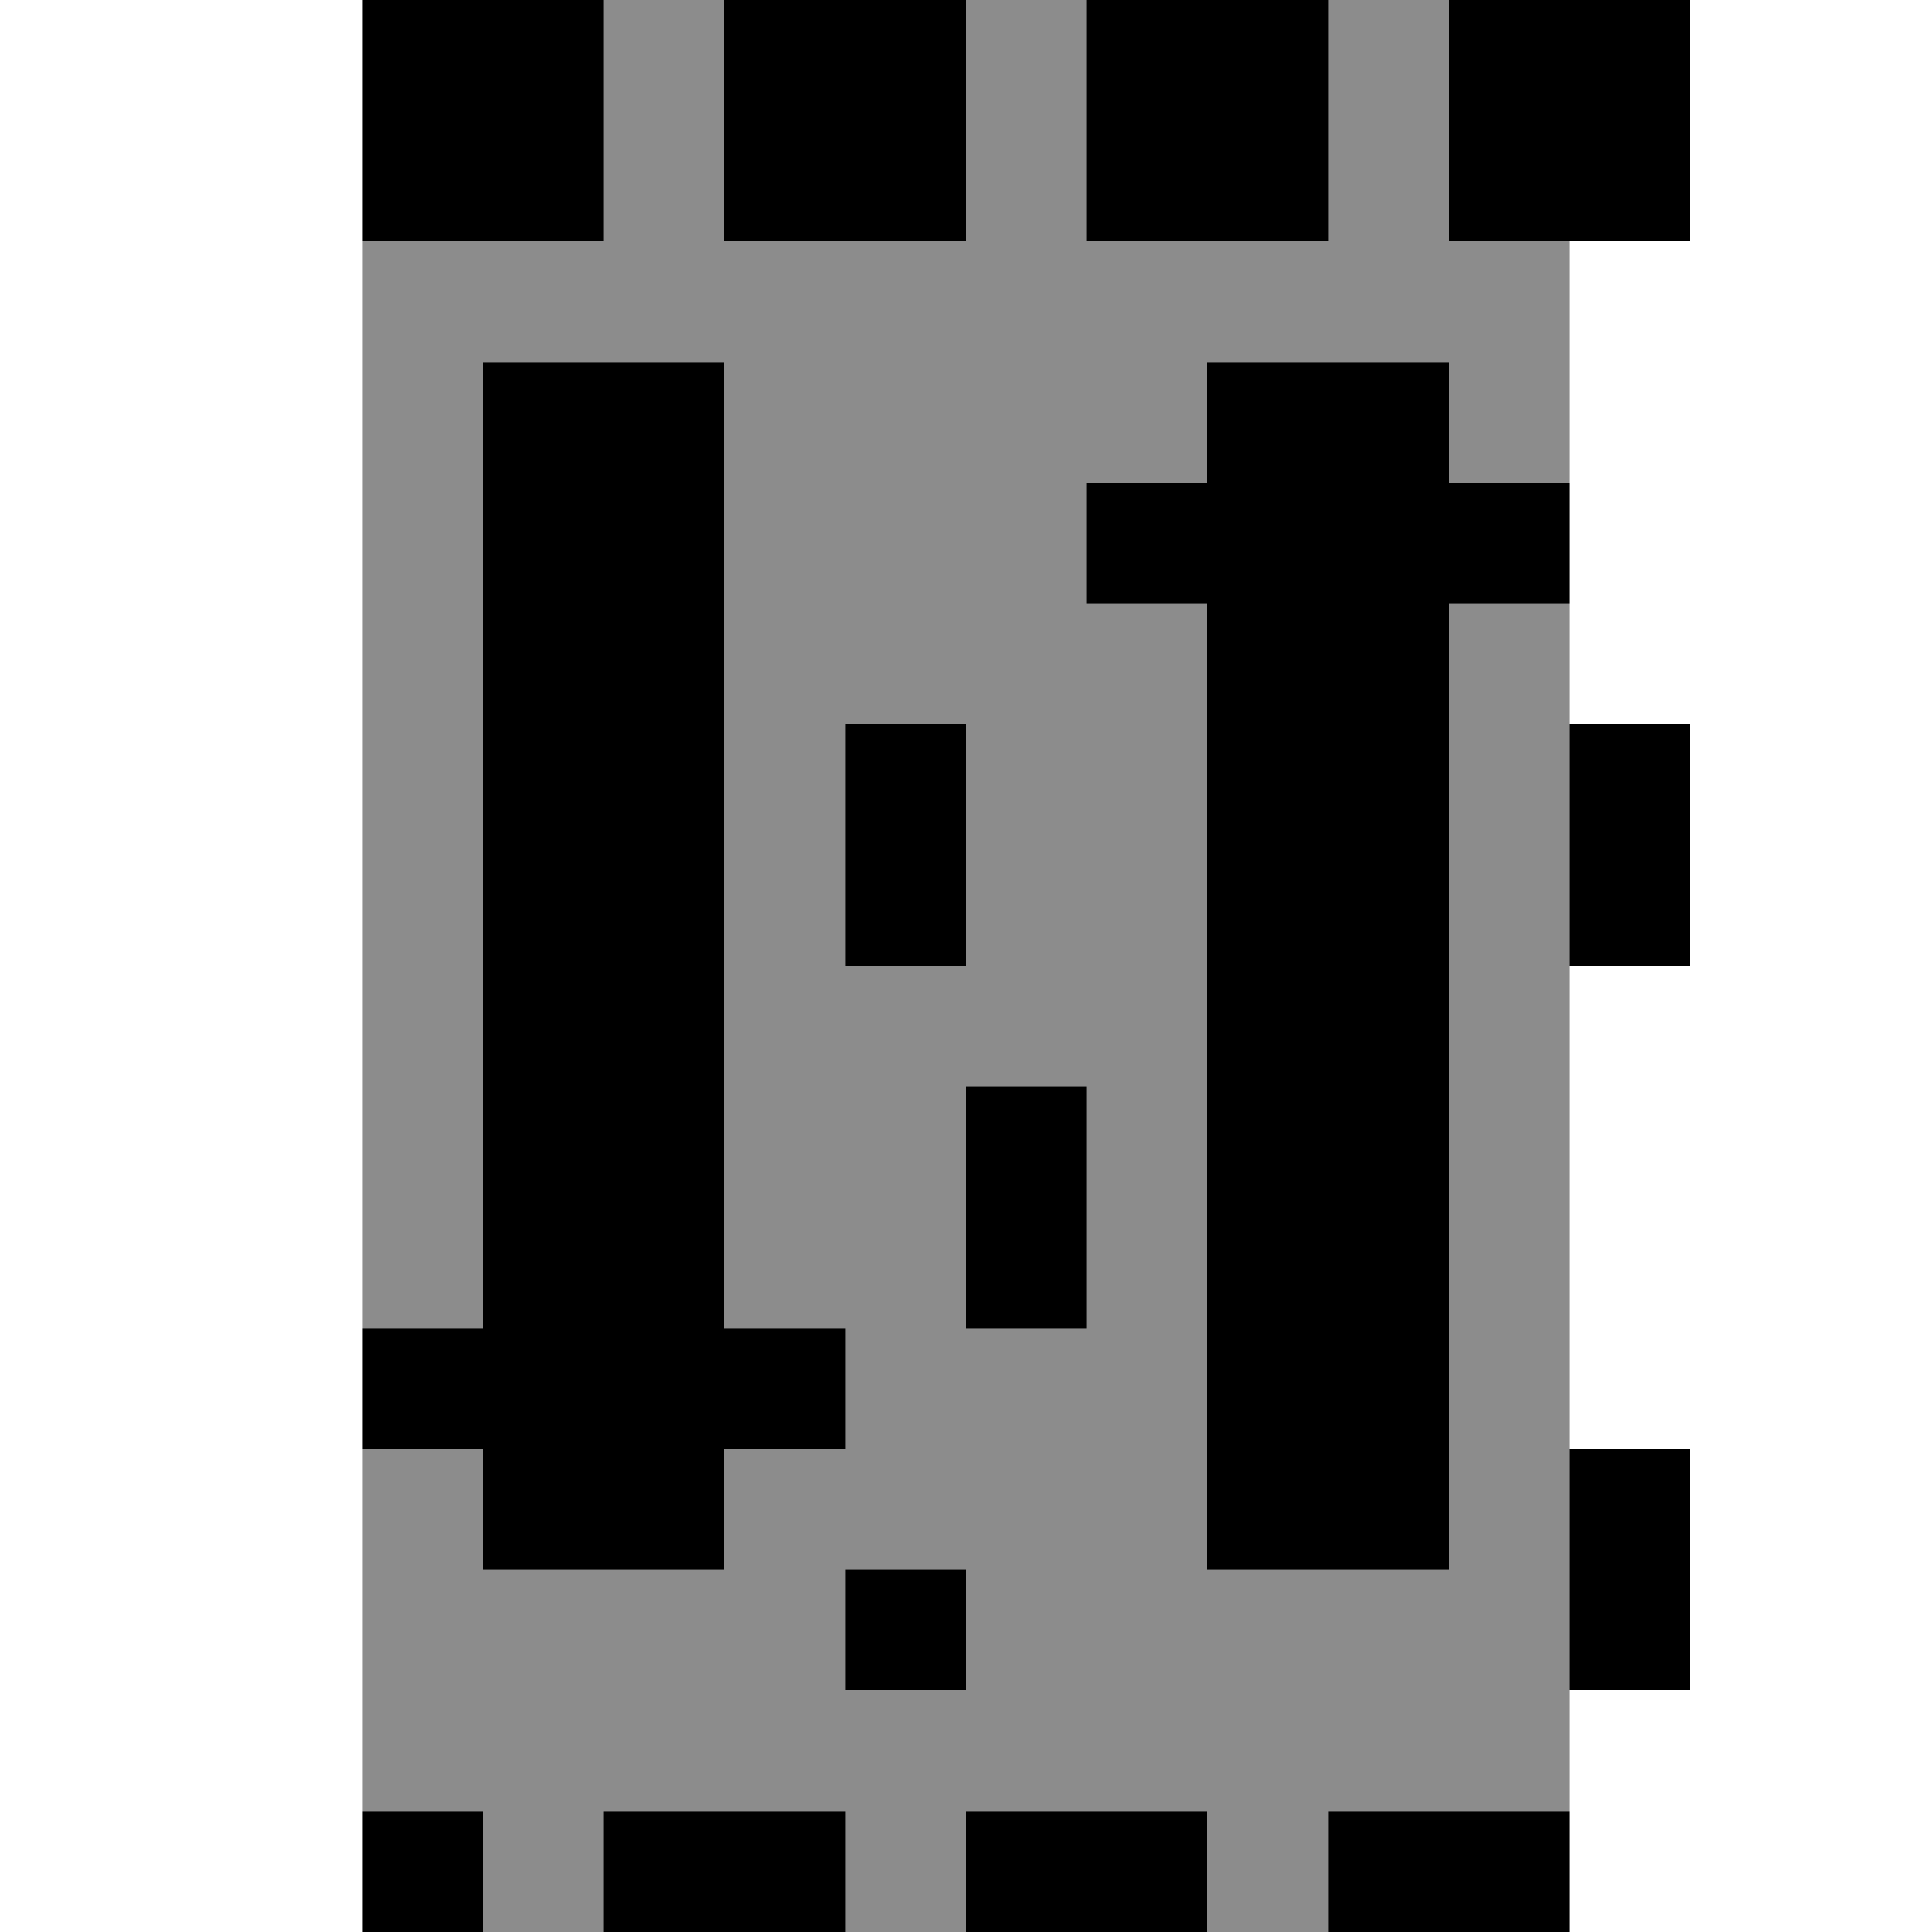
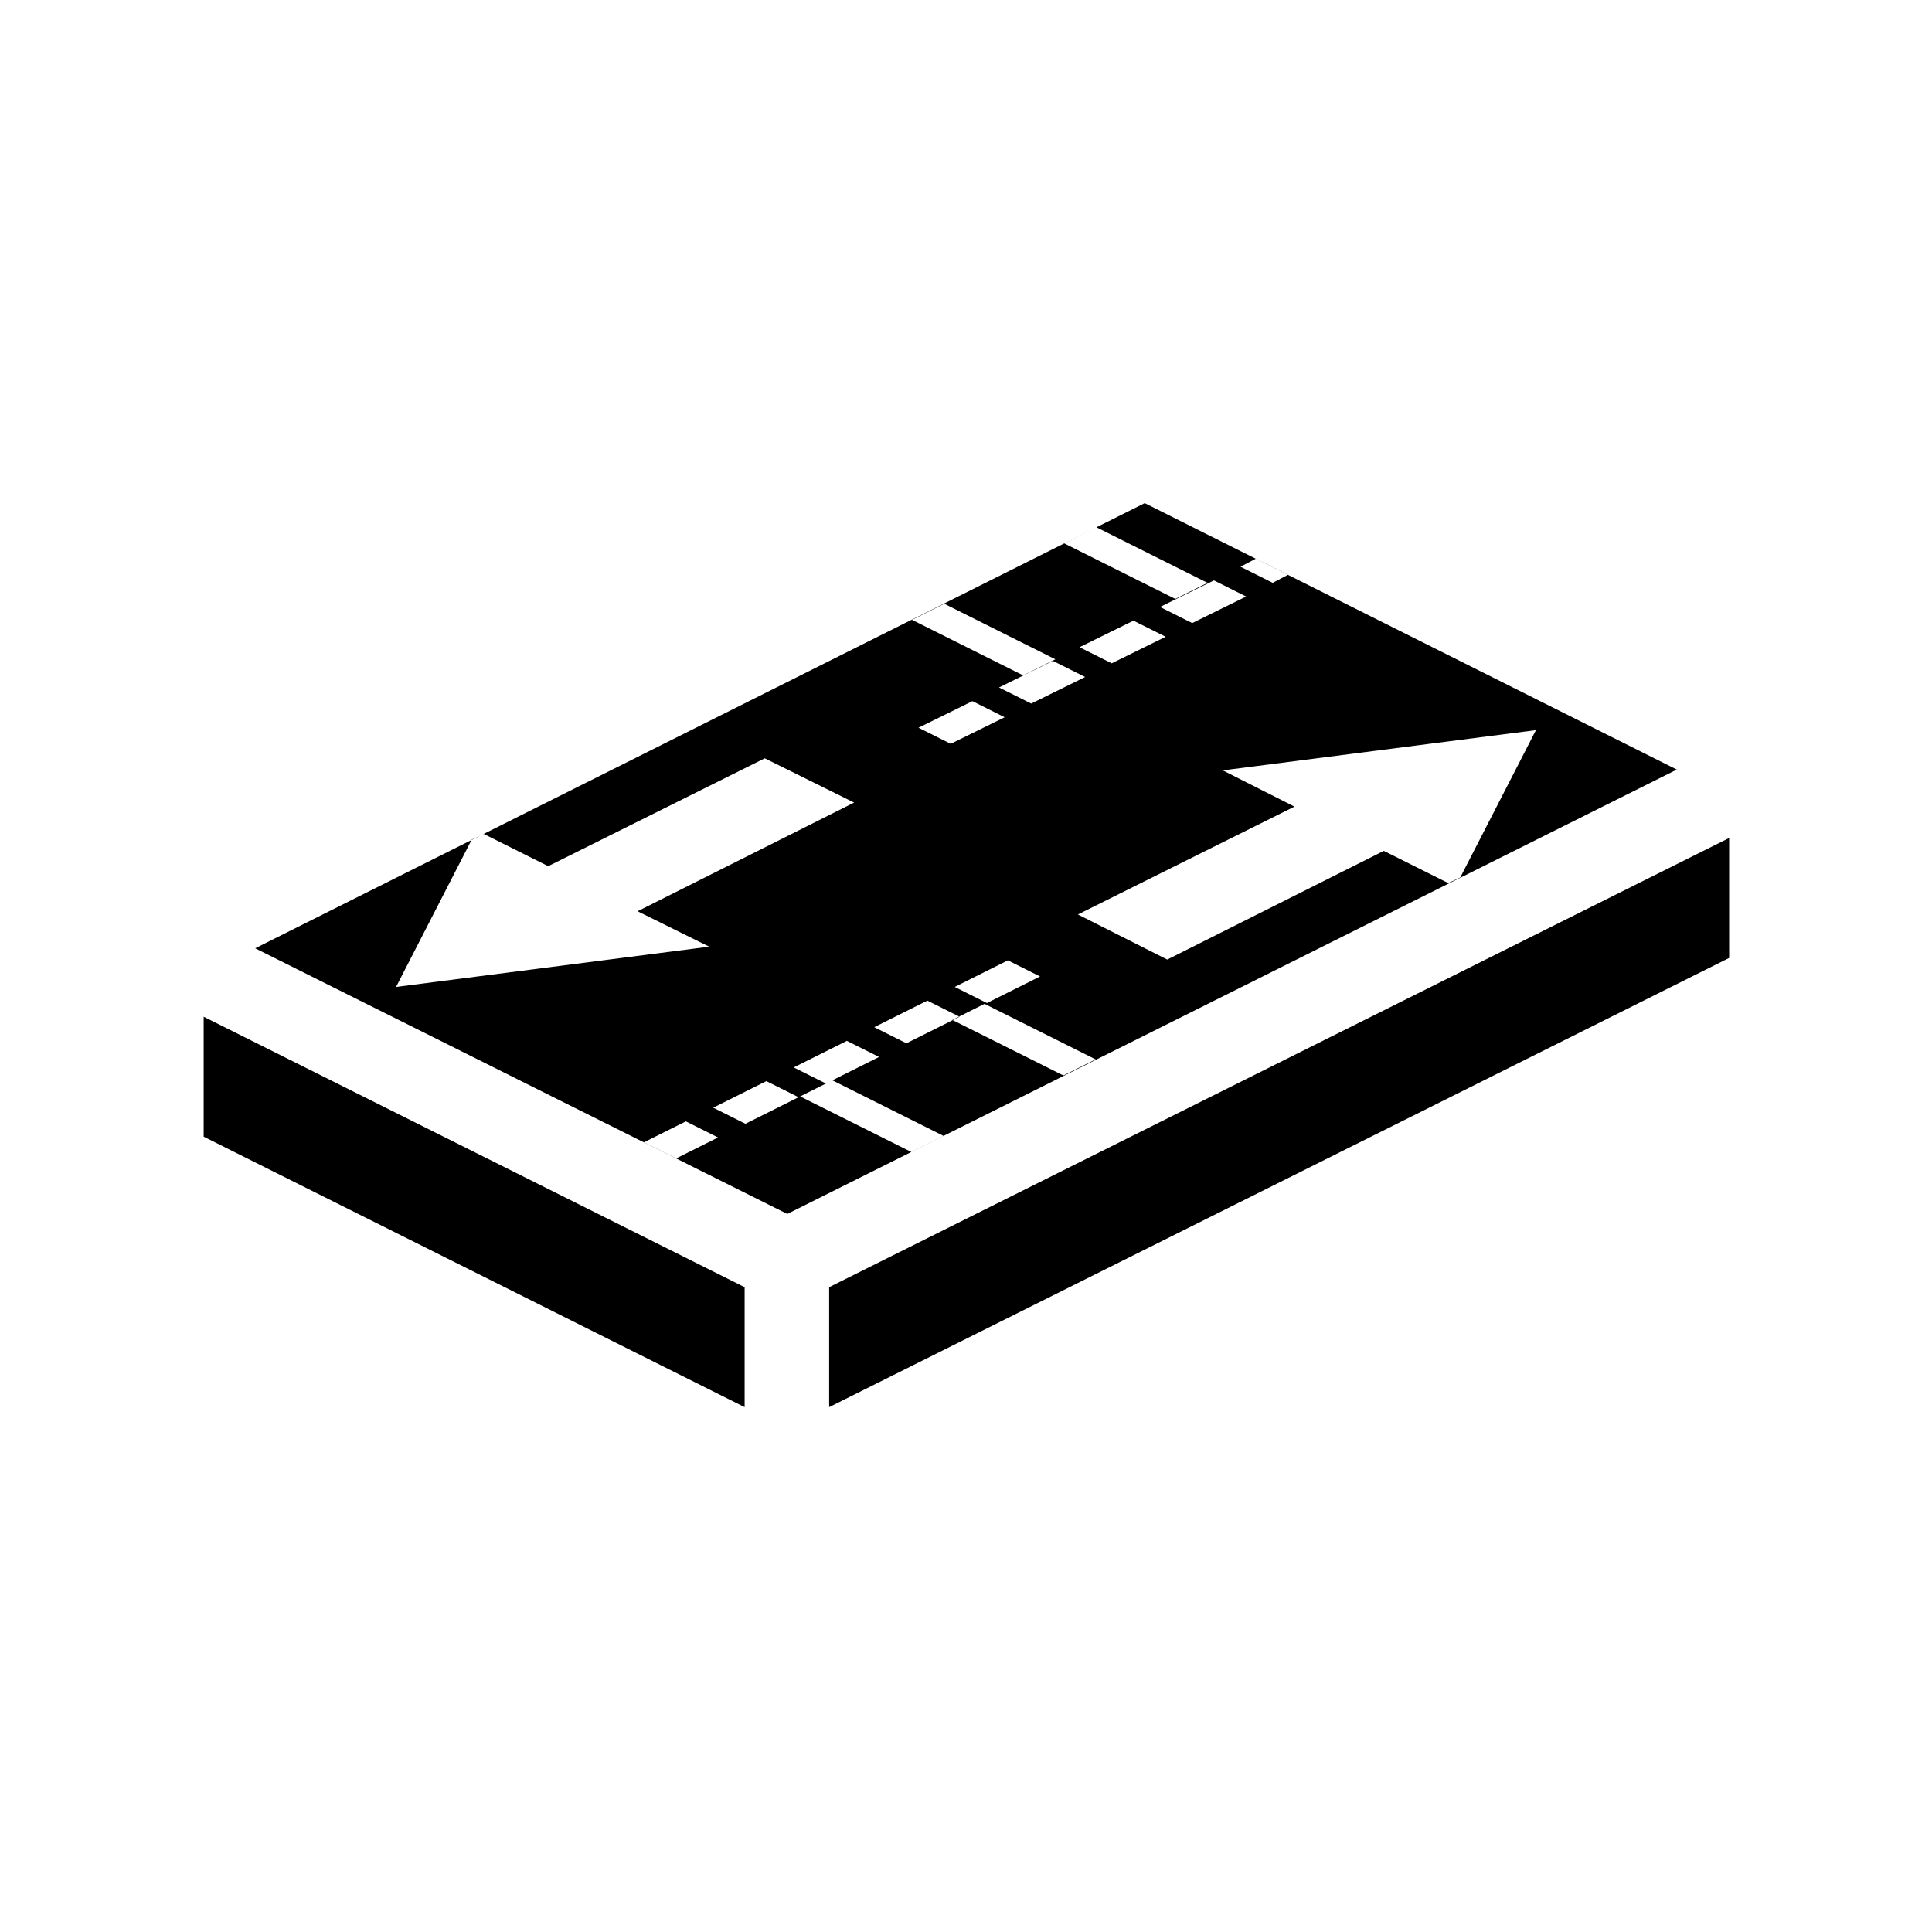
- <svg xmlns="http://www.w3.org/2000/svg" viewBox="0 0 16 16" fill="currentColor" shape-rendering="crispEdges">
-   <path d="M3 0h2v2h-2zM6 0h2v2h-2zM9 0h2v2h-2zM12 0h2v2h-2zM4 3h2v10h-2zM10 3h2v10h-2zM9 4h1v1h-1zM12 4h1v1h-1zM7 6h1v2h-1zM13 6h1v2h-1zM8 9h1v2h-1zM3 11h1v1h-1zM6 11h1v1h-1zM13 12h1v2h-1zM7 13h1v1h-1zM3 15h1v1h-1zM5 15h2v1h-2zM8 15h2v1h-2zM11 15h2v1h-2z" />
-   <path opacity="0.45" d="M5 0h1v3h-1zM8 0h1v9h-1zM11 0h1v3h-1zM3 2h2v1h-2zM6 2h2v4h-2zM9 2h2v1h-2zM12 2h1v2h-1zM3 3h1v8h-1zM9 3h1v1h-1zM9 5h1v10h-1zM12 5h1v10h-1zM6 6h1v5h-1zM7 8h1v5h-1zM8 11h1v4h-1zM3 12h1v3h-1zM6 12h1v3h-1zM4 13h2v2h-2zM10 13h2v2h-2zM7 14h1v2h-1zM4 15h1v1h-1zM10 15h1v1h-1z" />
+ <svg xmlns="http://www.w3.org/2000/svg" viewBox="0 0 24 24" fill="currentColor">
+   <path d="M3.17 11.78L14.22 6.25L20.83 9.56L9.78 15.08ZM11.72 14.11L10.34 13.42L9.94 13.62L11.32 14.31ZM13.61 13.16L12.23 12.47L11.83 12.67L13.21 13.36ZM8.4 14.39L8.92 14.13L8.52 13.93L8 14.19ZM9.26 13.96L9.92 13.63L9.52 13.43L8.86 13.76ZM10.26 13.46L10.92 13.13L10.52 12.93L9.86 13.26ZM11.26 12.96L11.92 12.63L11.52 12.43L10.86 12.76ZM12.26 12.46L12.92 12.13L12.52 11.93L11.86 12.26ZM11.81 9.24L12.48 8.91L12.08 8.71L11.41 9.04ZM12.81 8.74L13.48 8.41L13.08 8.21L12.41 8.54ZM13.81 8.24L14.48 7.91L14.08 7.71L13.41 8.04ZM14.81 7.74L15.48 7.41L15.08 7.21L14.41 7.54ZM15.81 7.24L16 7.14L15.6 6.94L15.41 7.04ZM12.71 8.39L13.11 8.19L11.73 7.5L11.33 7.7ZM14.6 7.44L15 7.24L13.62 6.55L13.22 6.75ZM14.5 11.92L17.19 10.57L17.99 10.97L18.14 10.9L19.08 9.07L15.19 9.57L16.08 10.02L13.39 11.36ZM9.5 9.42L6.81 10.76L6.01 10.36L5.86 10.43L4.92 12.26L8.81 11.76L7.92 11.32L10.61 9.97ZM9.25 17.48L2.53 14.12L2.53 12.63L9.25 15.99ZM10.3 15.99L21.48 10.41L21.48 11.9L10.3 17.48Z" />
</svg>
